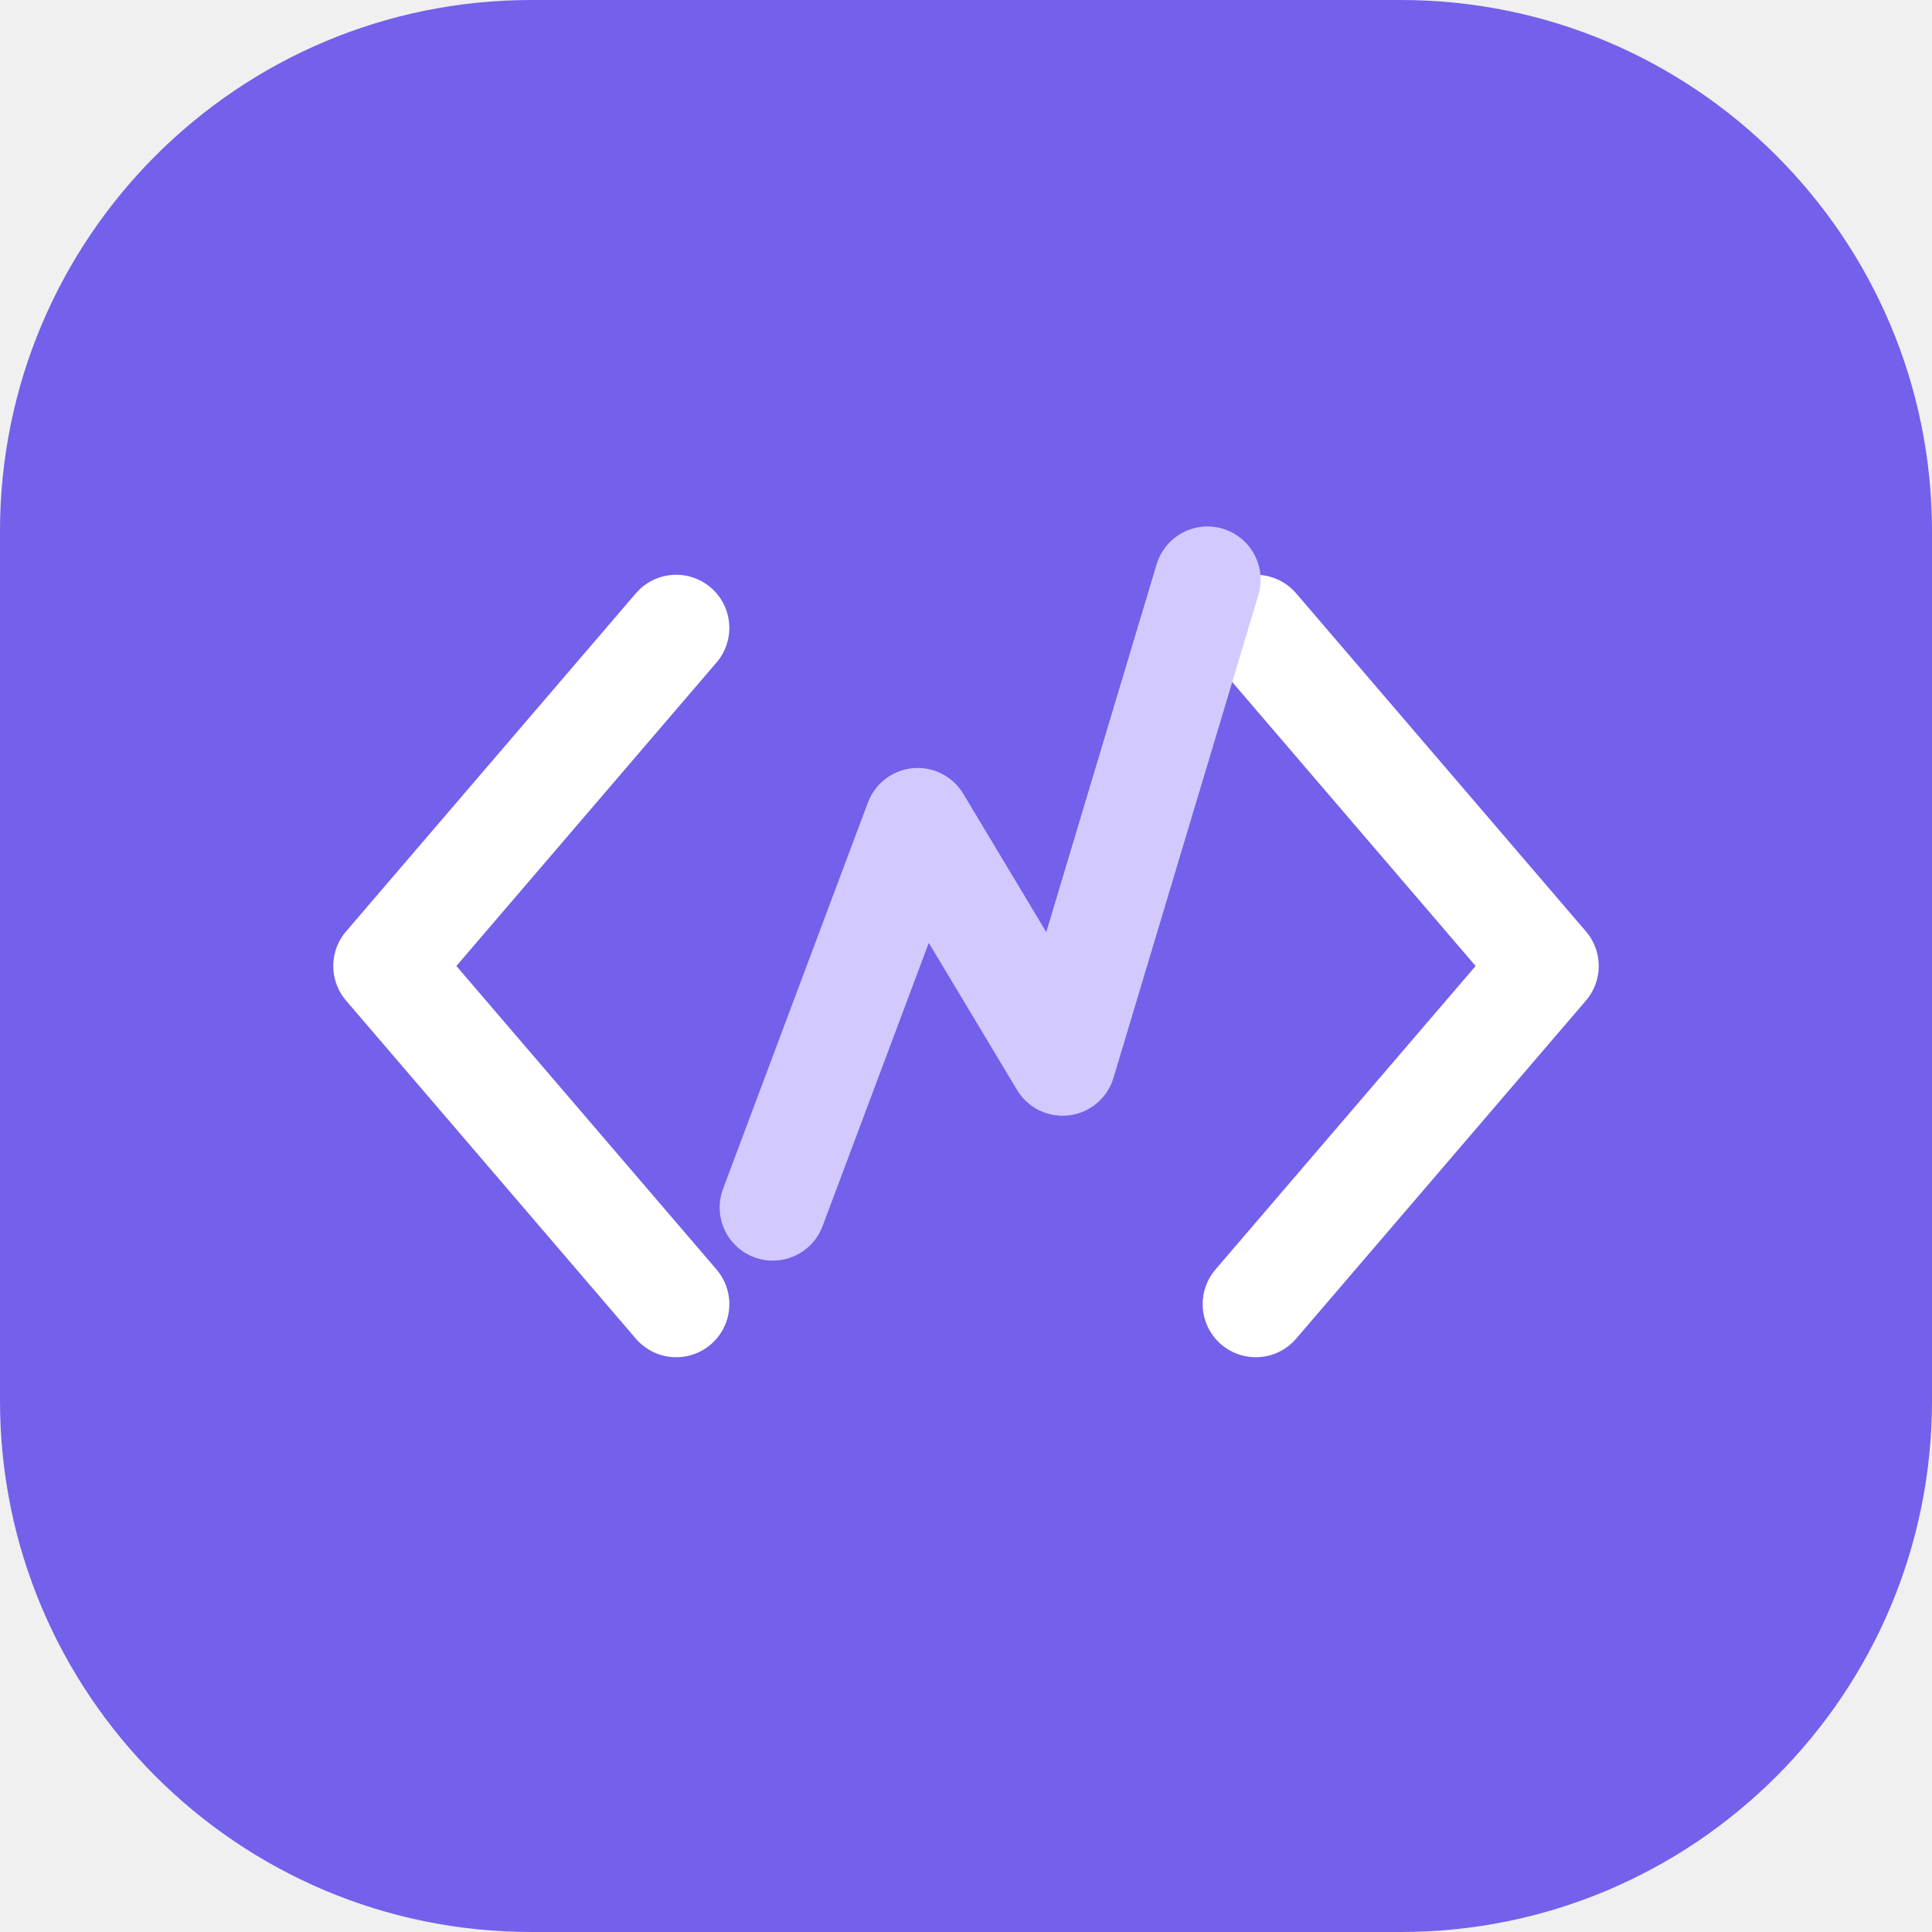
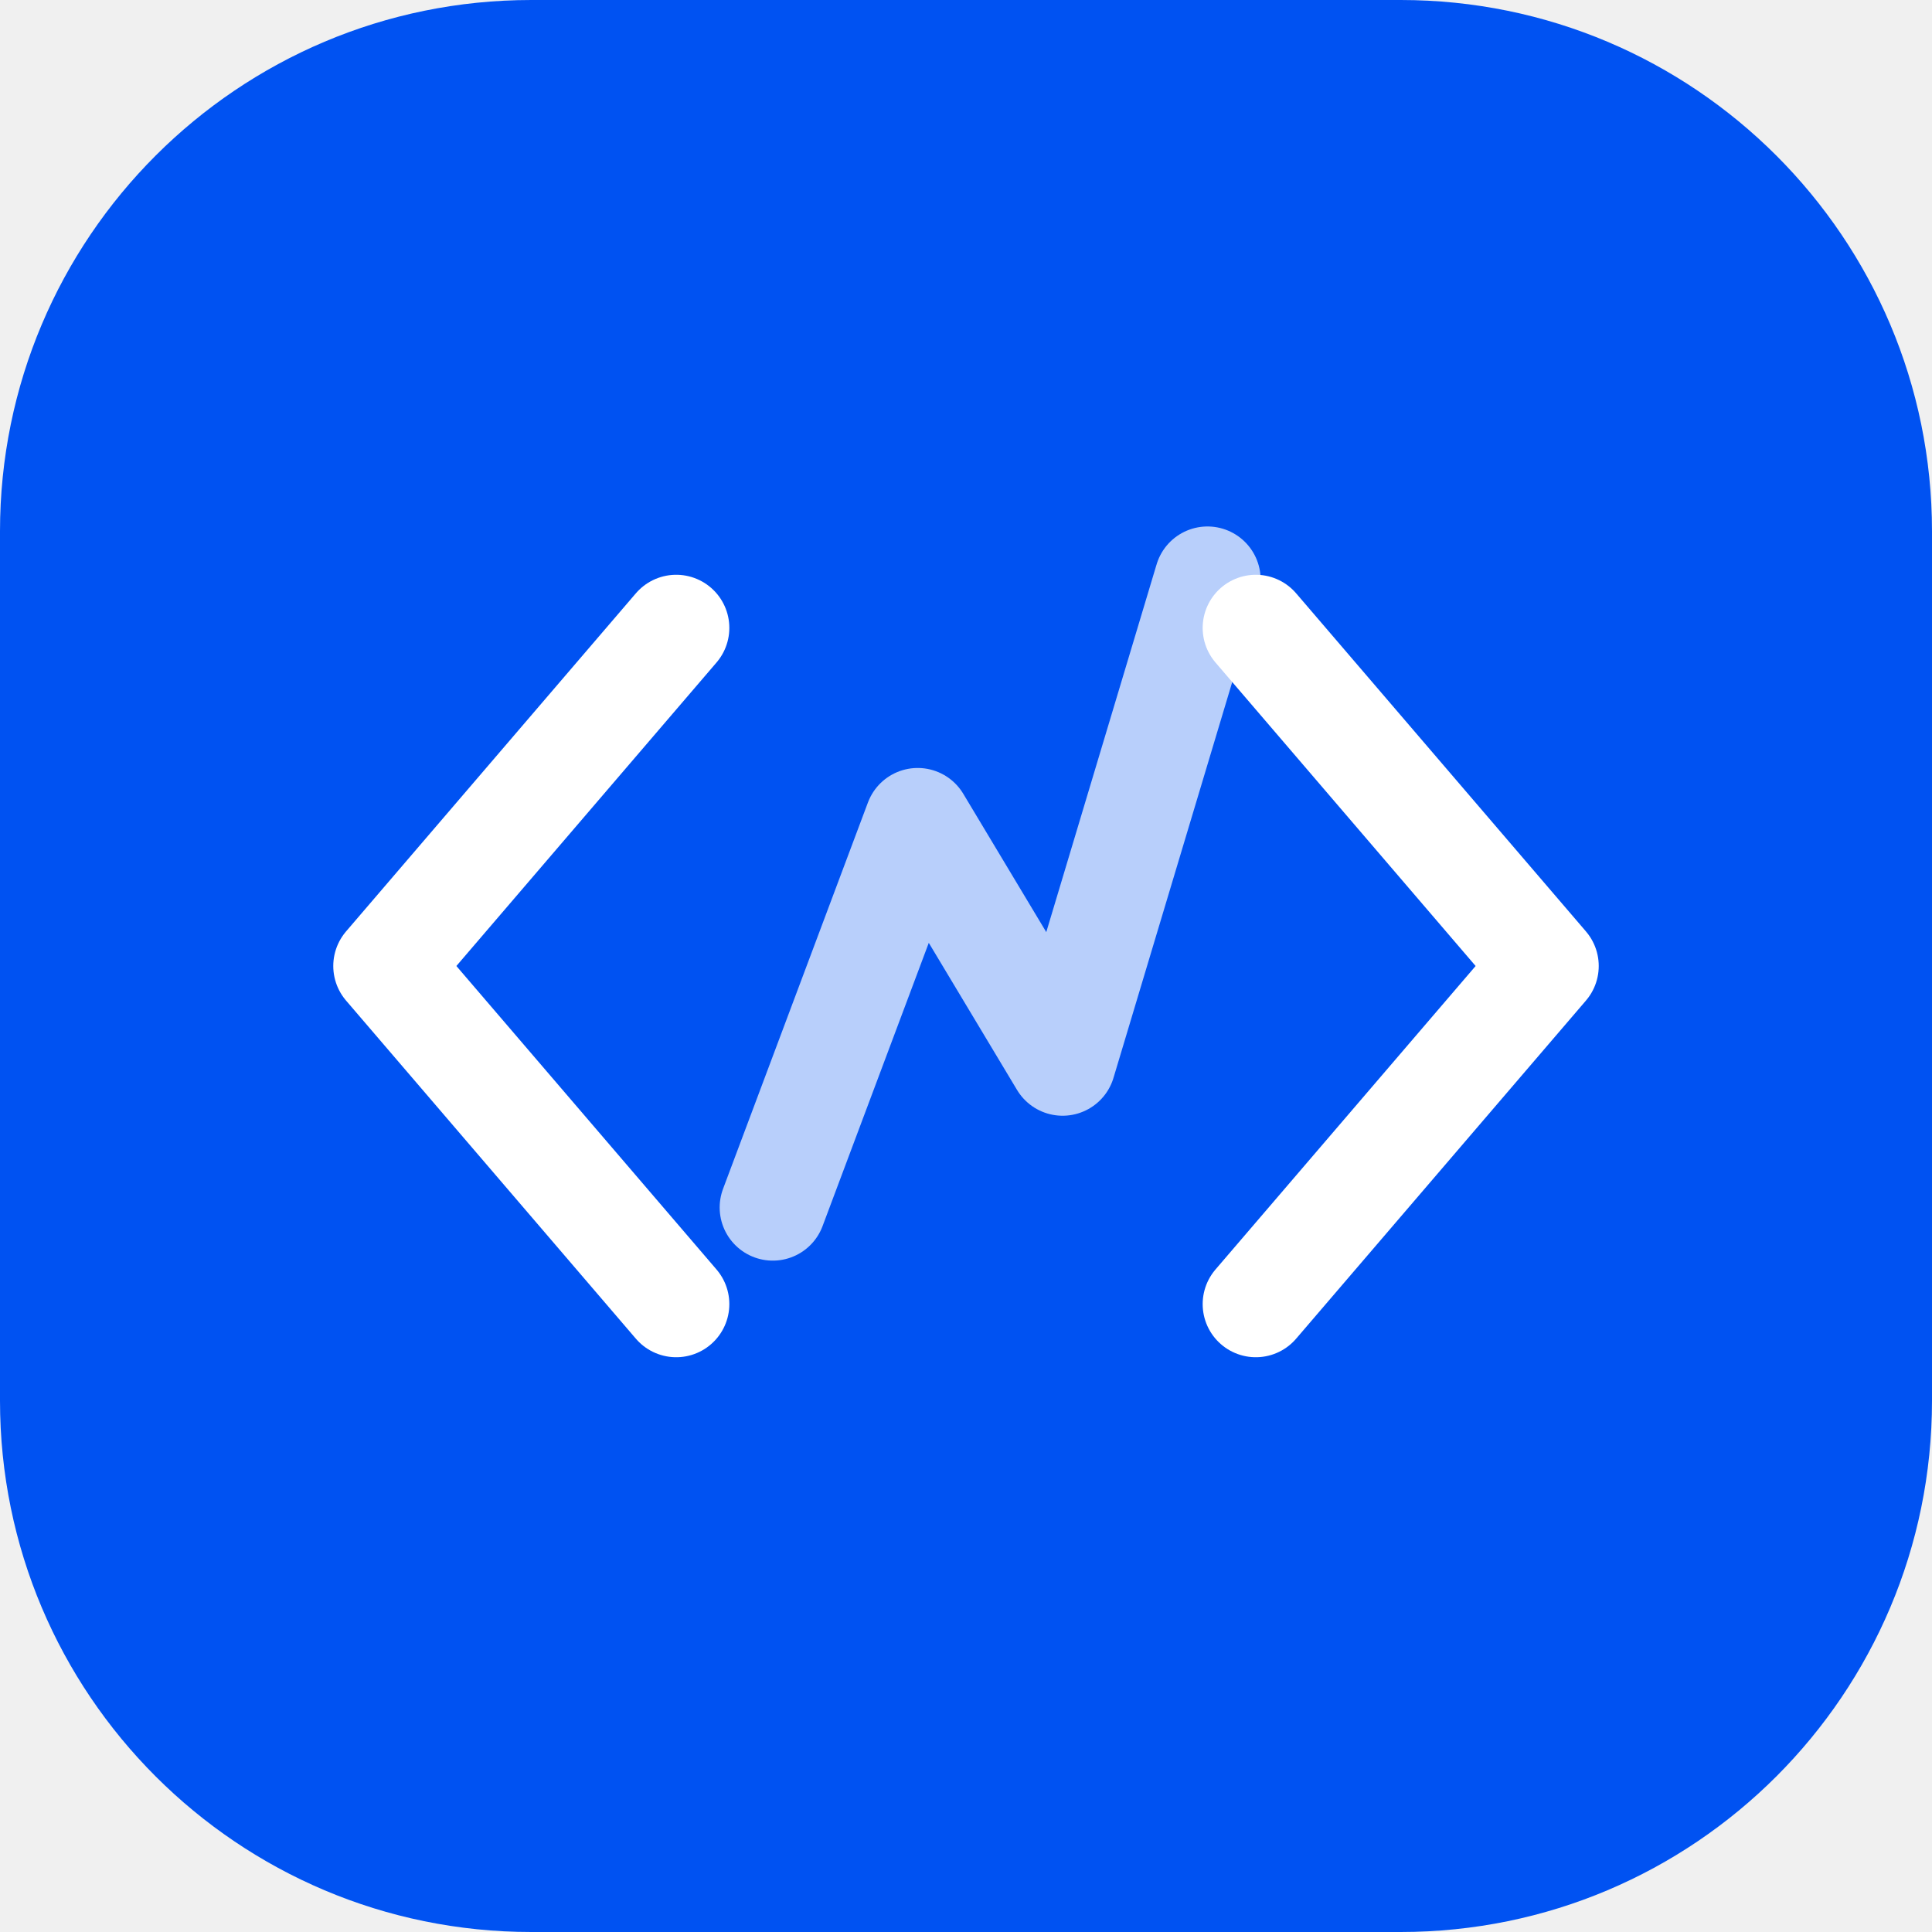
<svg xmlns="http://www.w3.org/2000/svg" viewBox="0 0 40 40">
-   <rect width="40" height="40" rx="11" fill="#7360eb" />
+   <rect width="40" height="40" rx="11" fill="#0052F2" />
  <g transform="translate(4 4)" fill="none" stroke-linecap="round" stroke-linejoin="round" stroke-width="2.2">
    <path d="m10 9-6 7 6 7m12-14 6 7-6 7" stroke="white" />
-     <path d="m12 21 3-8 3 5 3-10" stroke="#d2caff" />
+     <path d="m12 21 3-8 3 5 3-10" stroke="white" stroke-opacity=".72" />
  </g>
</svg>
